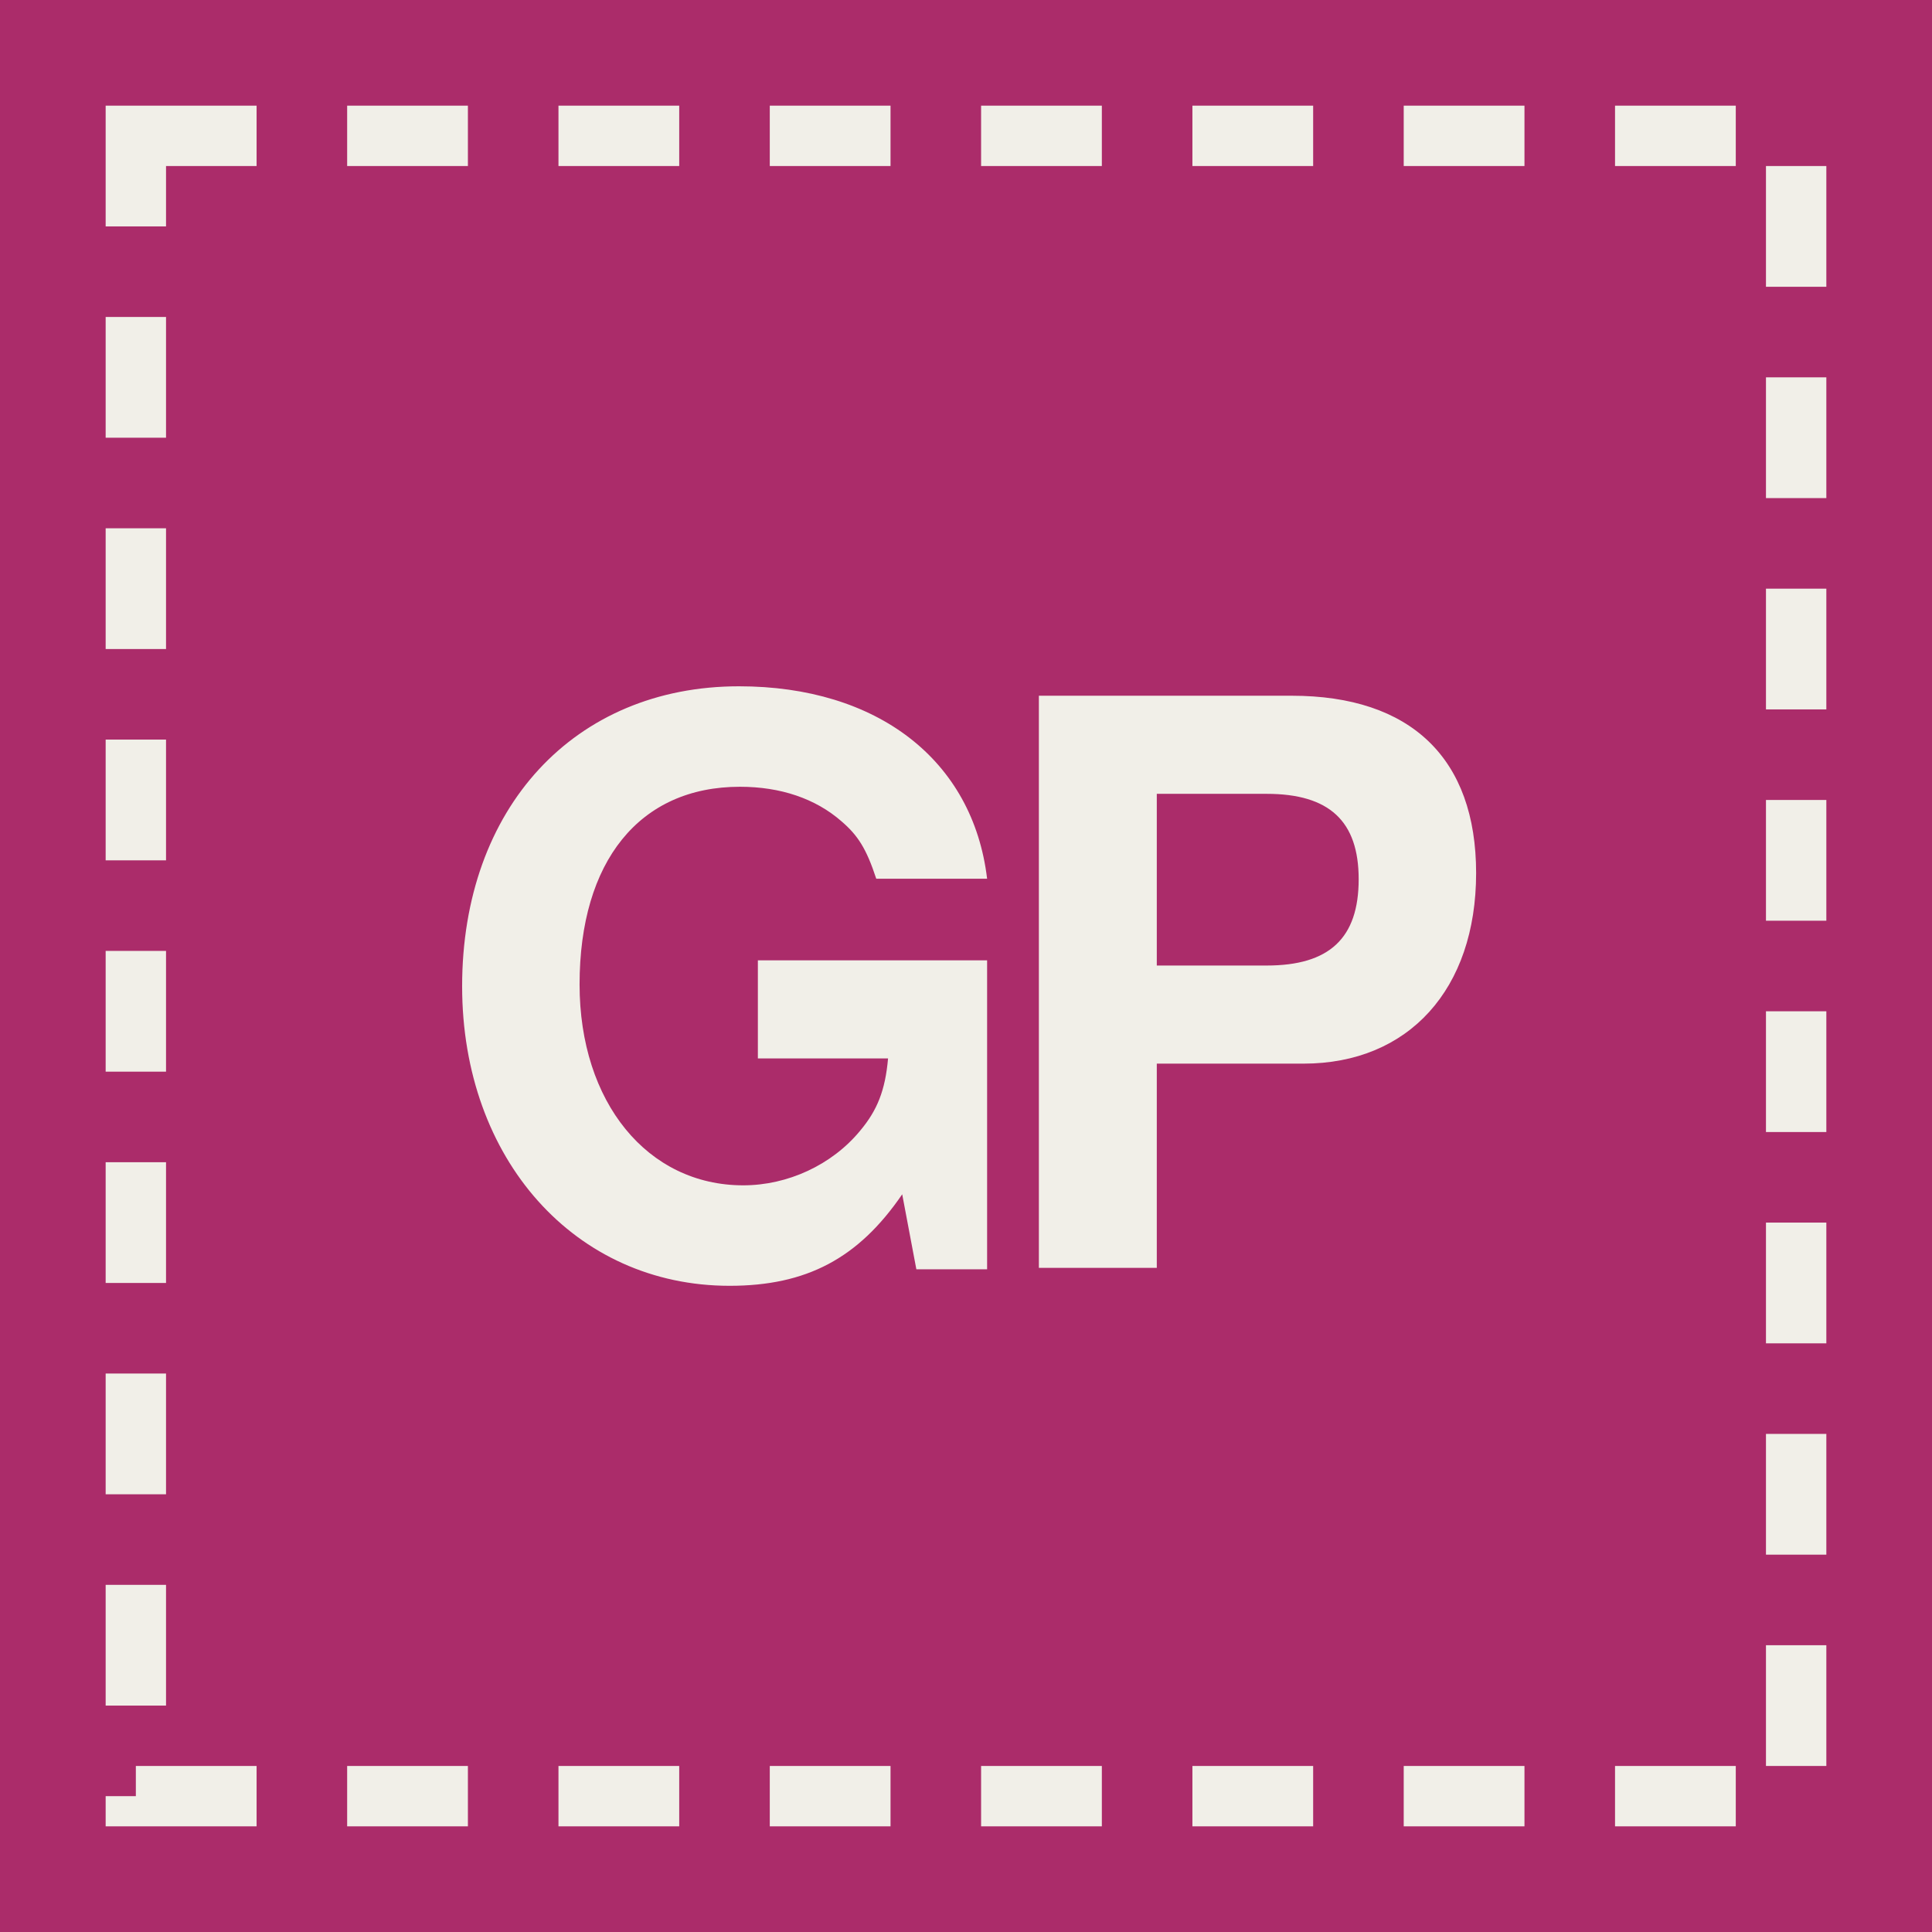
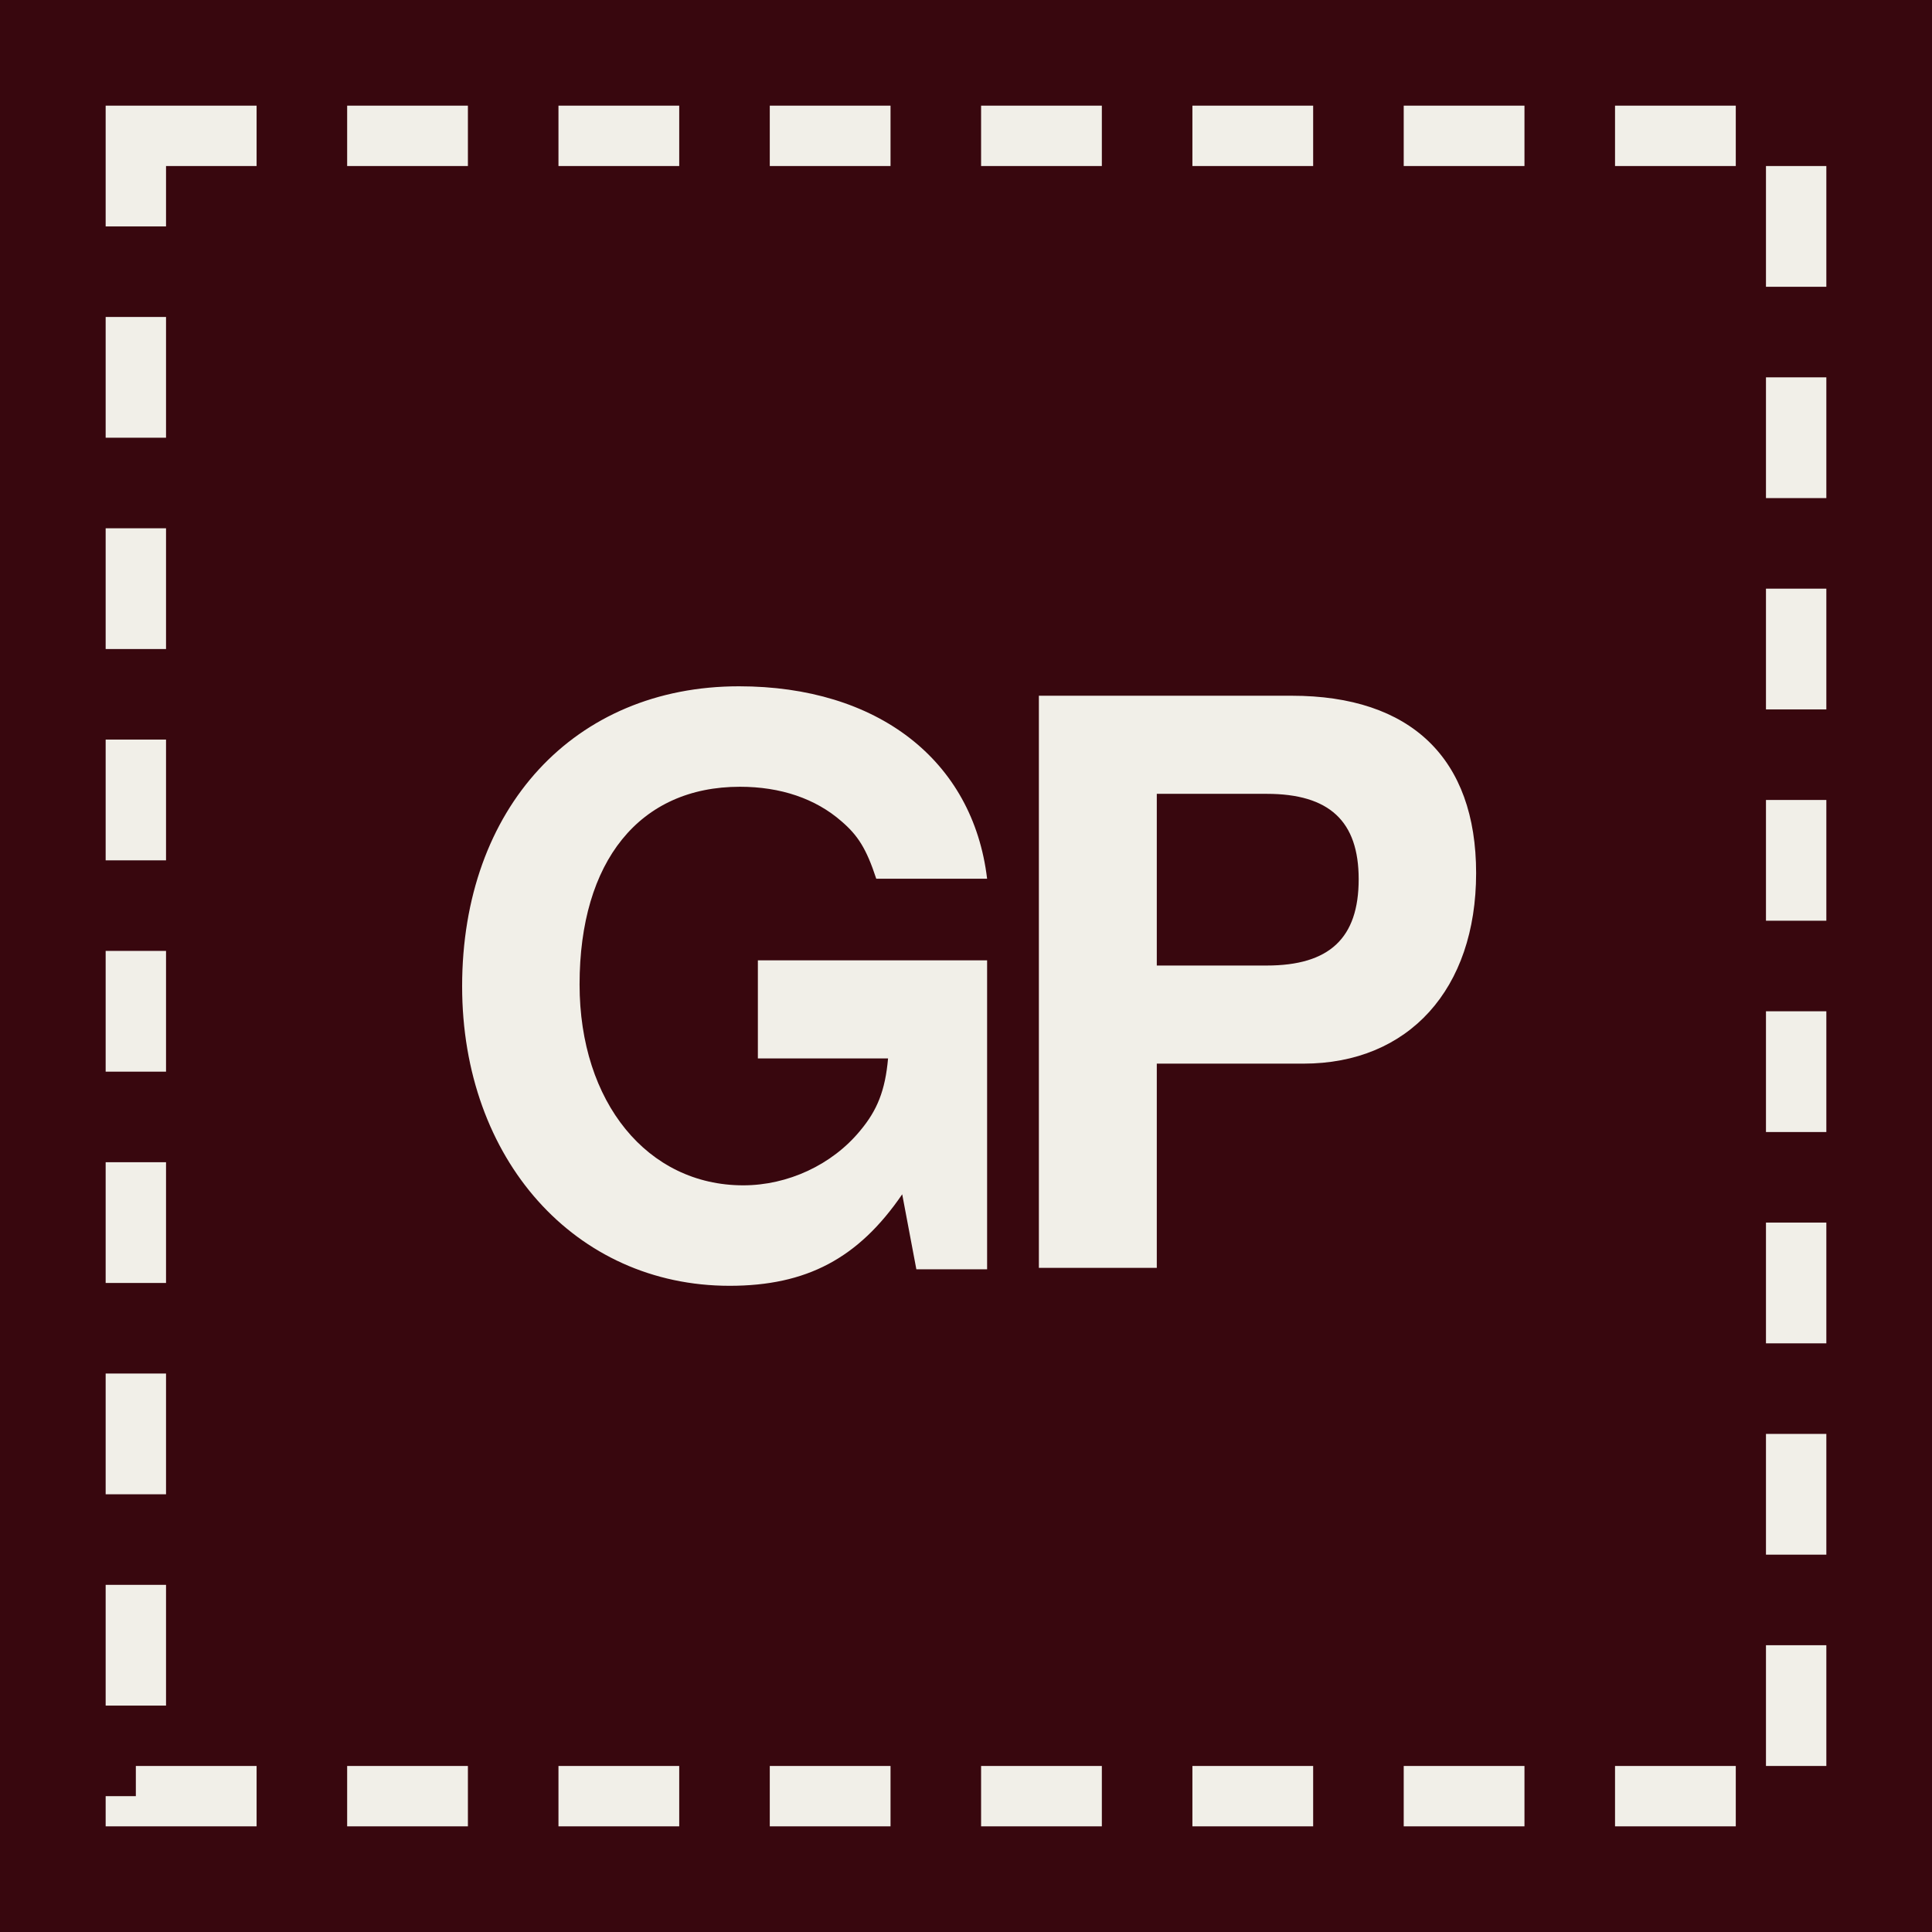
<svg xmlns="http://www.w3.org/2000/svg" viewBox="0 0 64 64">
-   <rect width="64" height="64" fill="#ab2c6a" />
+   <rect width="64" height="64" fill="#38070e" />
  <rect x="4.5" y="4.5" width="55" height="55" fill="none" stroke="#f1efe8" stroke-width="2" stroke-dasharray="4 3" />
  <text x="32" y="42" text-anchor="middle" font-family="Helvetica, Arial, sans-serif" font-weight="800" font-size="26" letter-spacing="-2" fill="#f1efe8">GP</text>
</svg>
